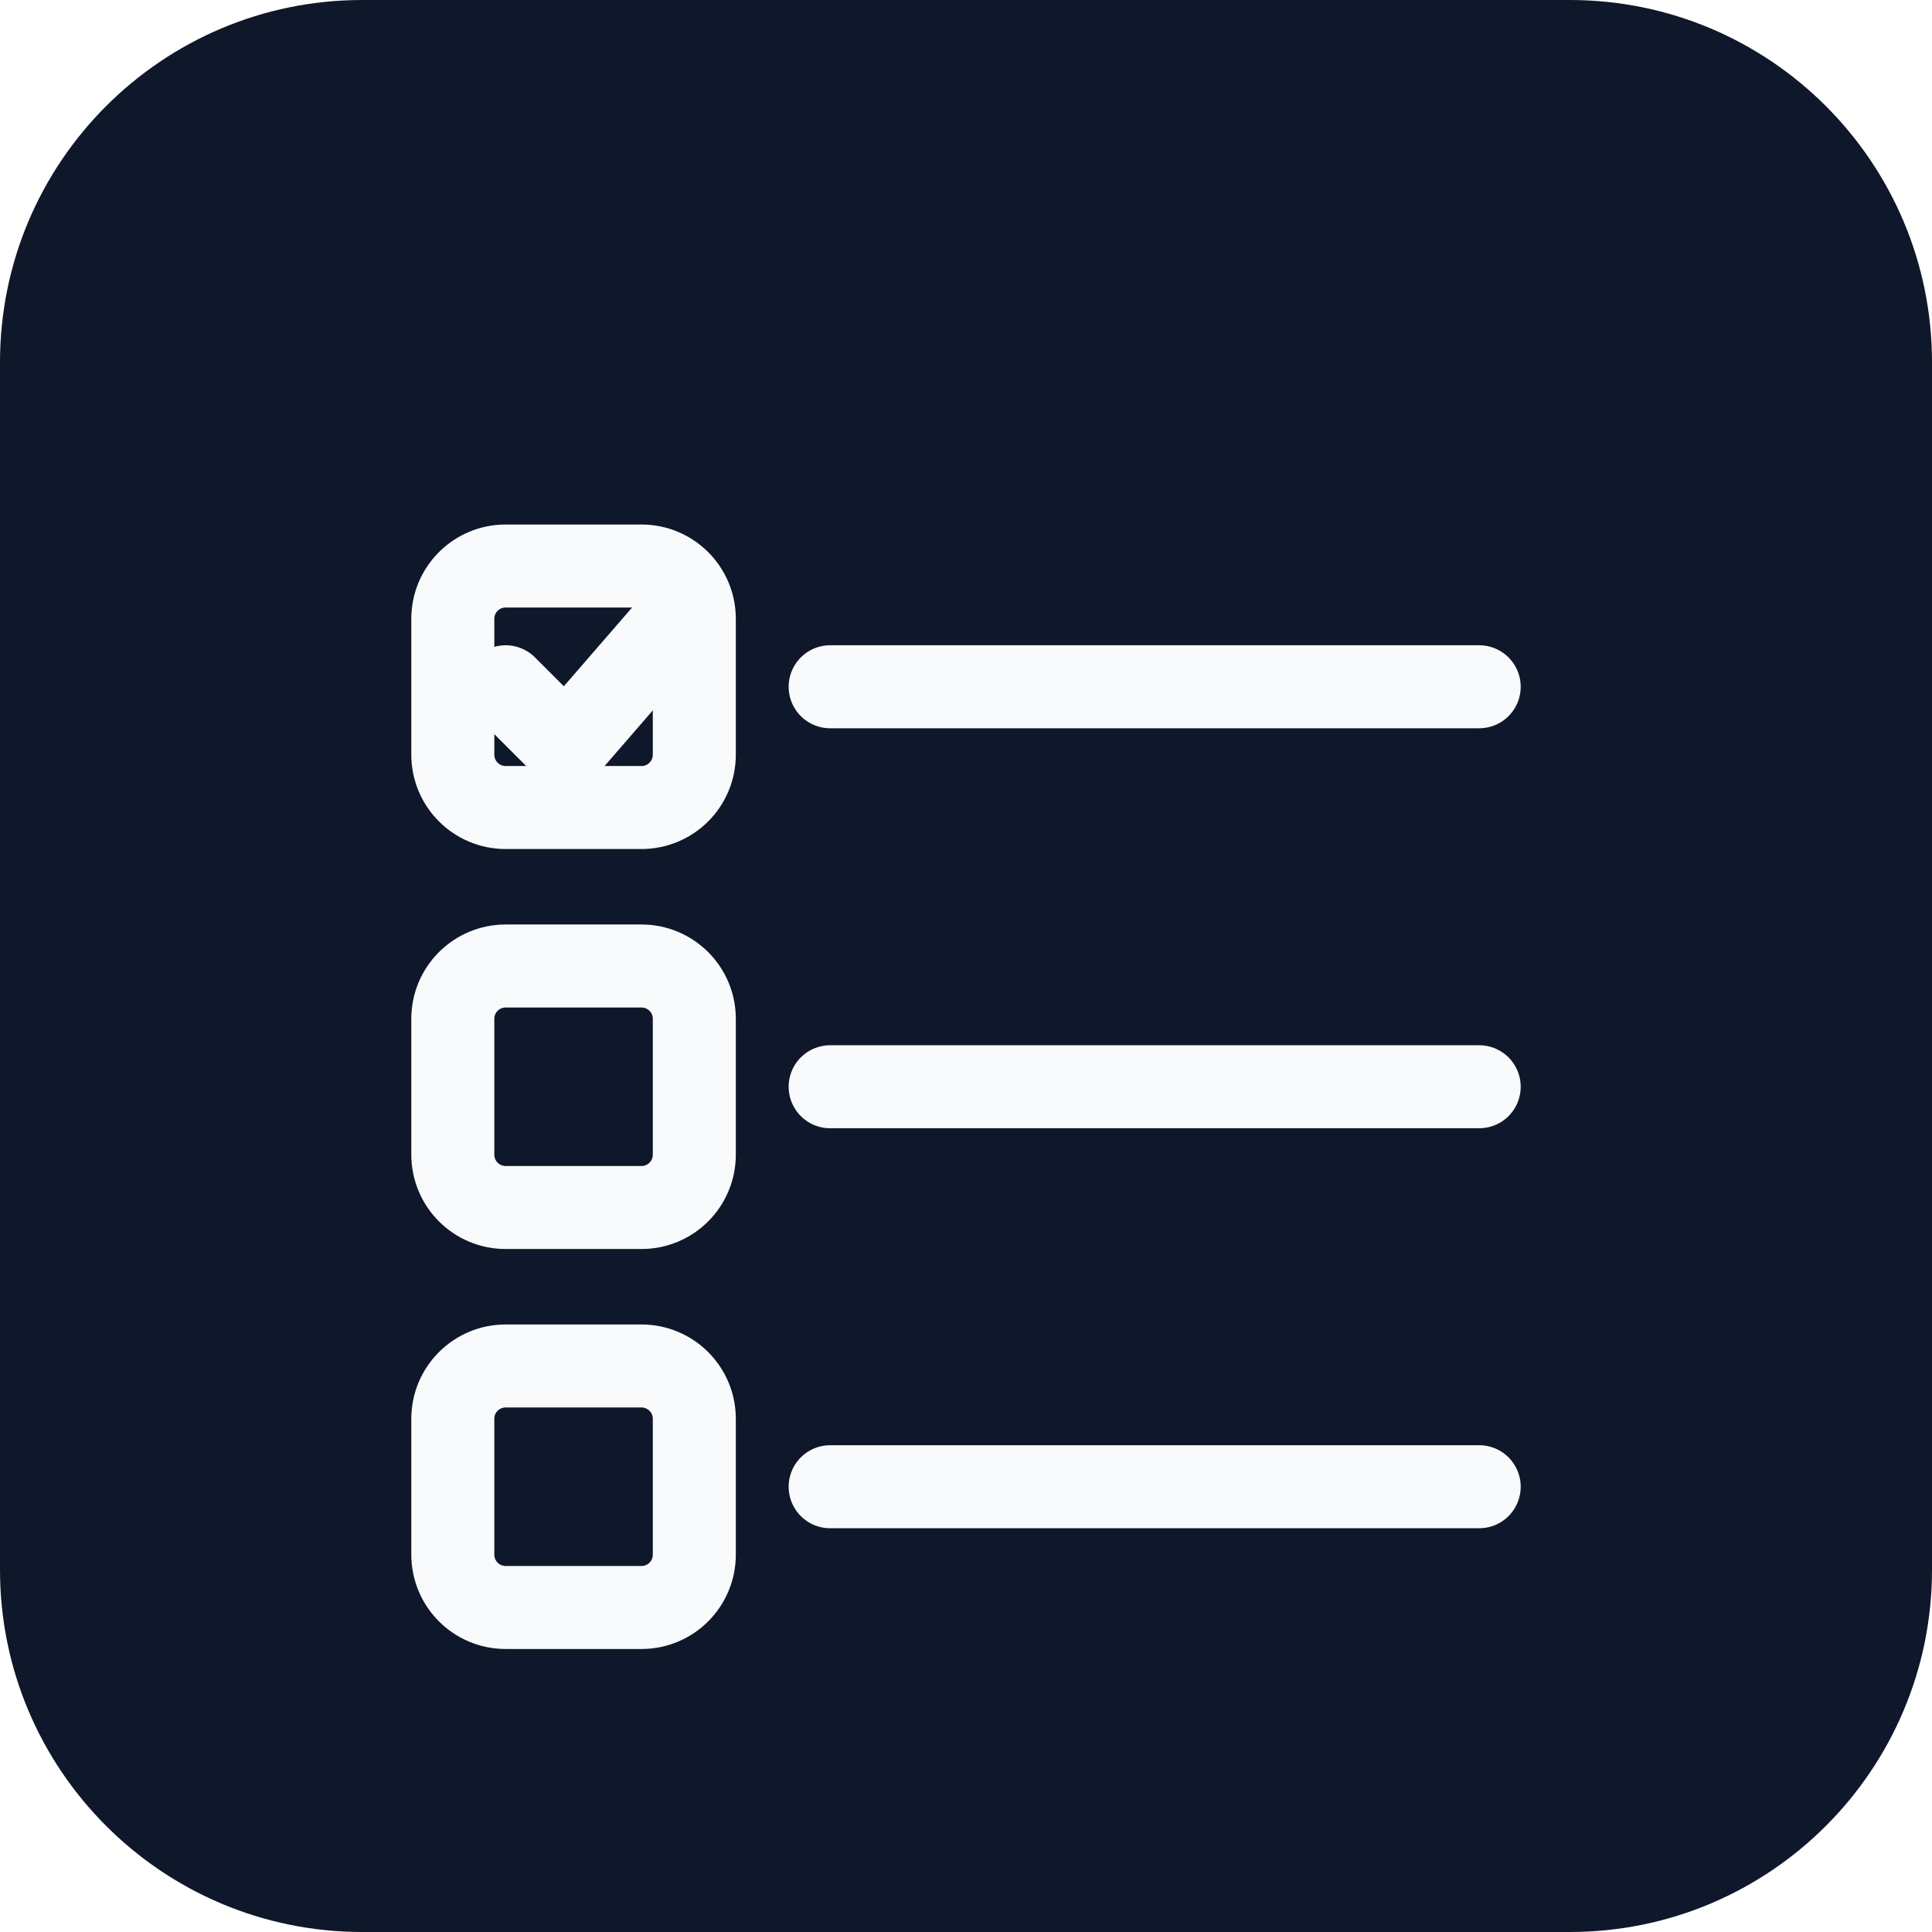
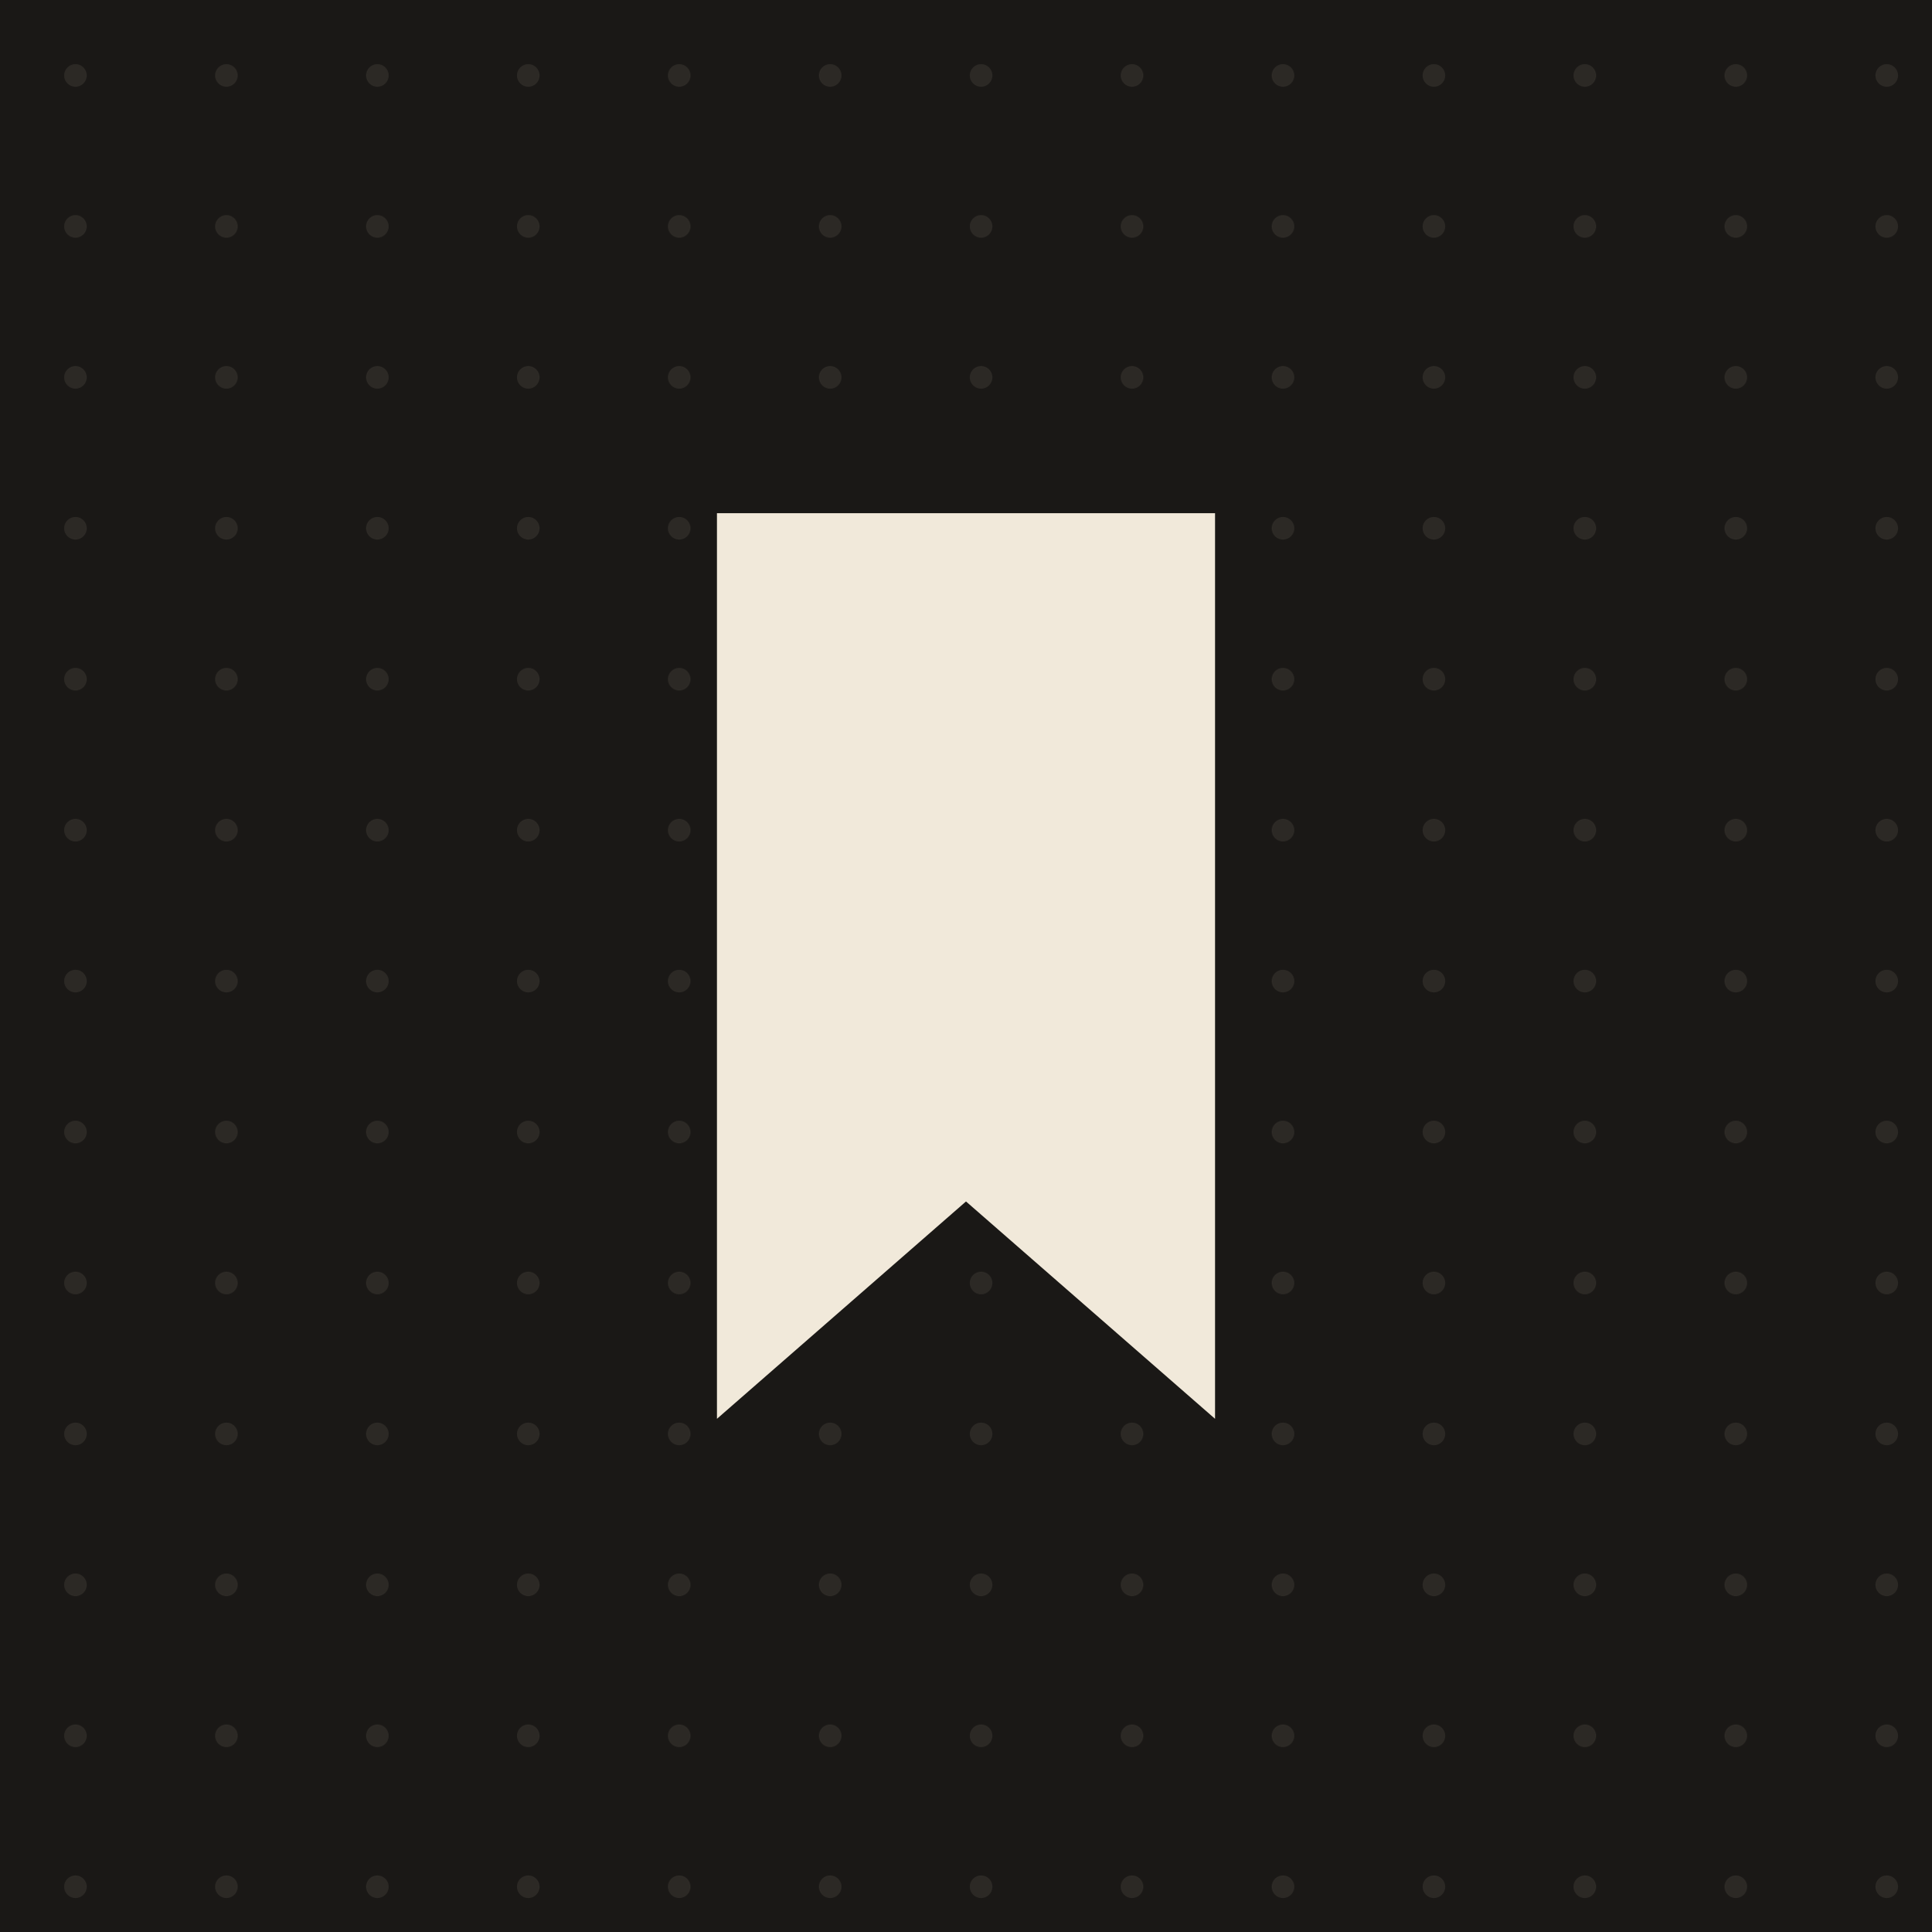
<svg xmlns="http://www.w3.org/2000/svg" width="512" height="512" viewBox="0 0 512 512">
-   <rect width="512" height="512" rx="96" fill="#0f172a" />
-   <g stroke="#f8fafc" stroke-width="22" stroke-linecap="round" stroke-linejoin="round" fill="none">
-     <rect x="120" y="150" width="64" height="64" rx="14" />
-     <path d="M134 182 l16 16 l26 -30" />
-     <line x1="220" y1="182" x2="392" y2="182" />
-     <rect x="120" y="256" width="64" height="64" rx="14" />
-     <line x1="220" y1="288" x2="392" y2="288" />
-     <rect x="120" y="362" width="64" height="64" rx="14" />
-     <line x1="220" y1="394" x2="392" y2="394" />
-   </g>
+   <defs>
+     <pattern id="dots" width="40" height="40" patternUnits="userSpaceOnUse">
+       <circle cx="20" cy="20" r="3" fill="#2c2925" />
+     </pattern>
+   </defs>
+   <rect width="512" height="512" fill="#1a1816" />
+   <rect width="512" height="512" fill="url(#dots)" />
+   <path d="M190 136h132v240l-66-57.6L190 376z" fill="#f1e9da" />
</svg>
